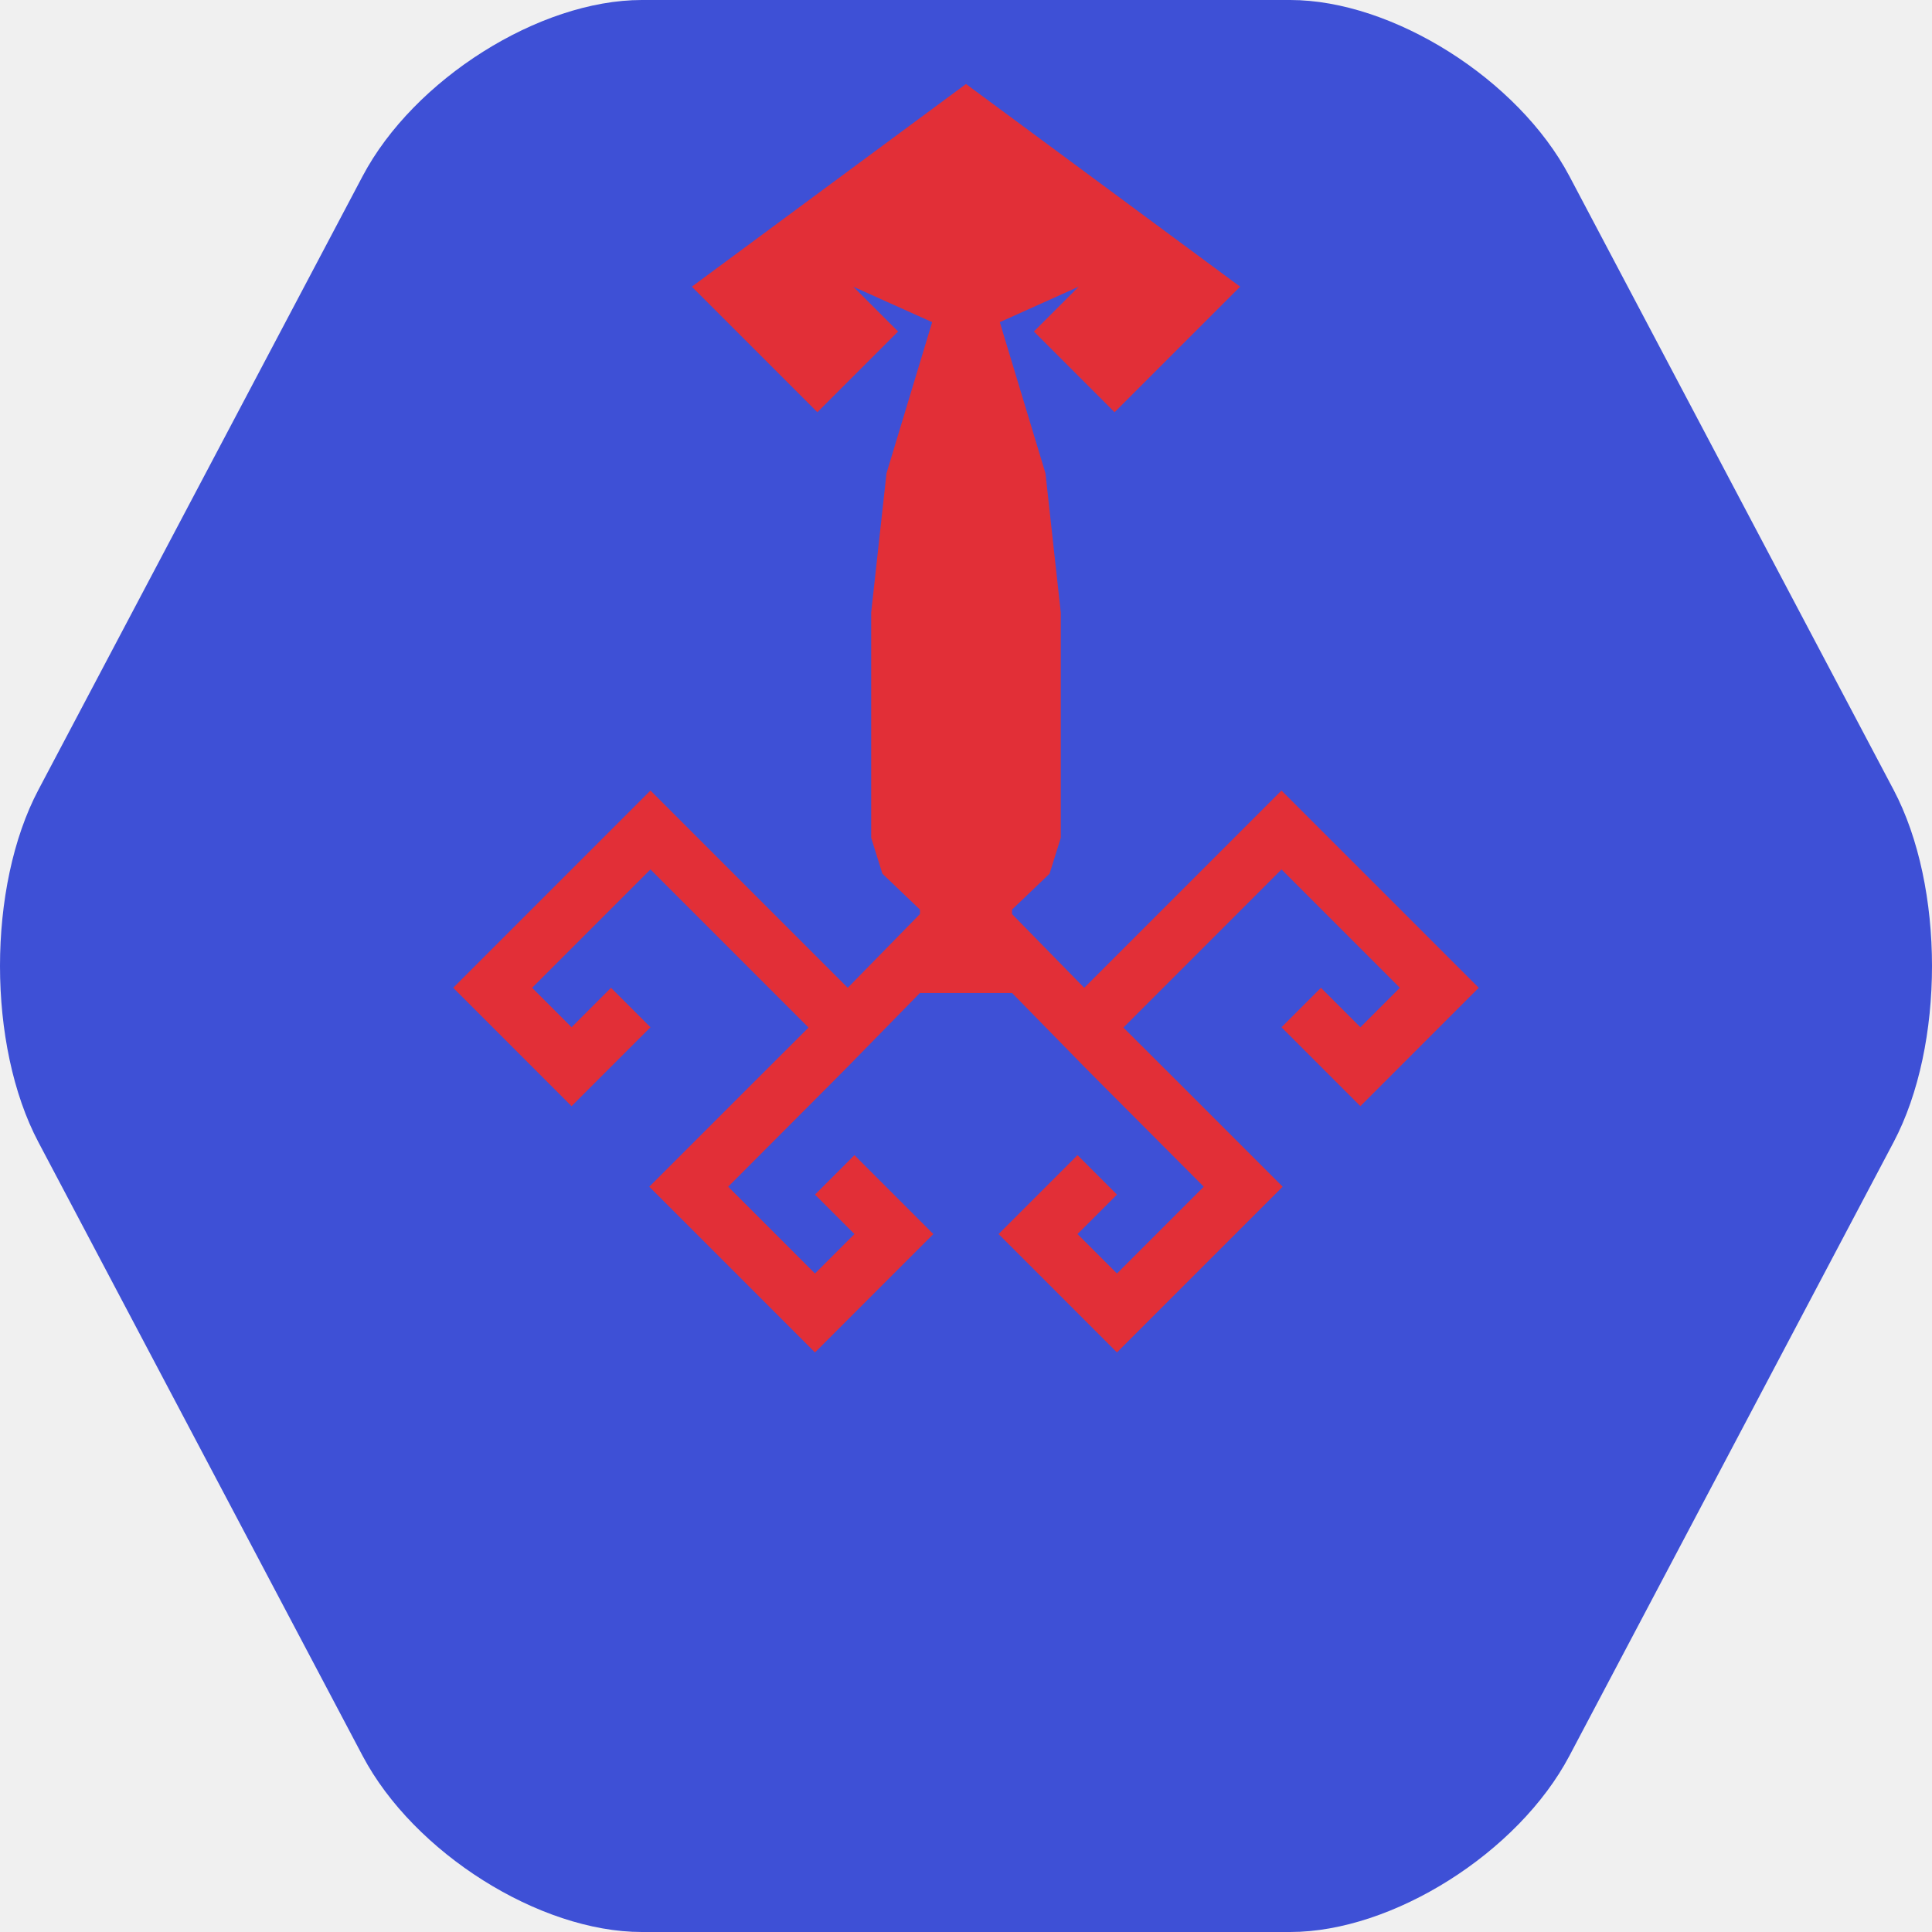
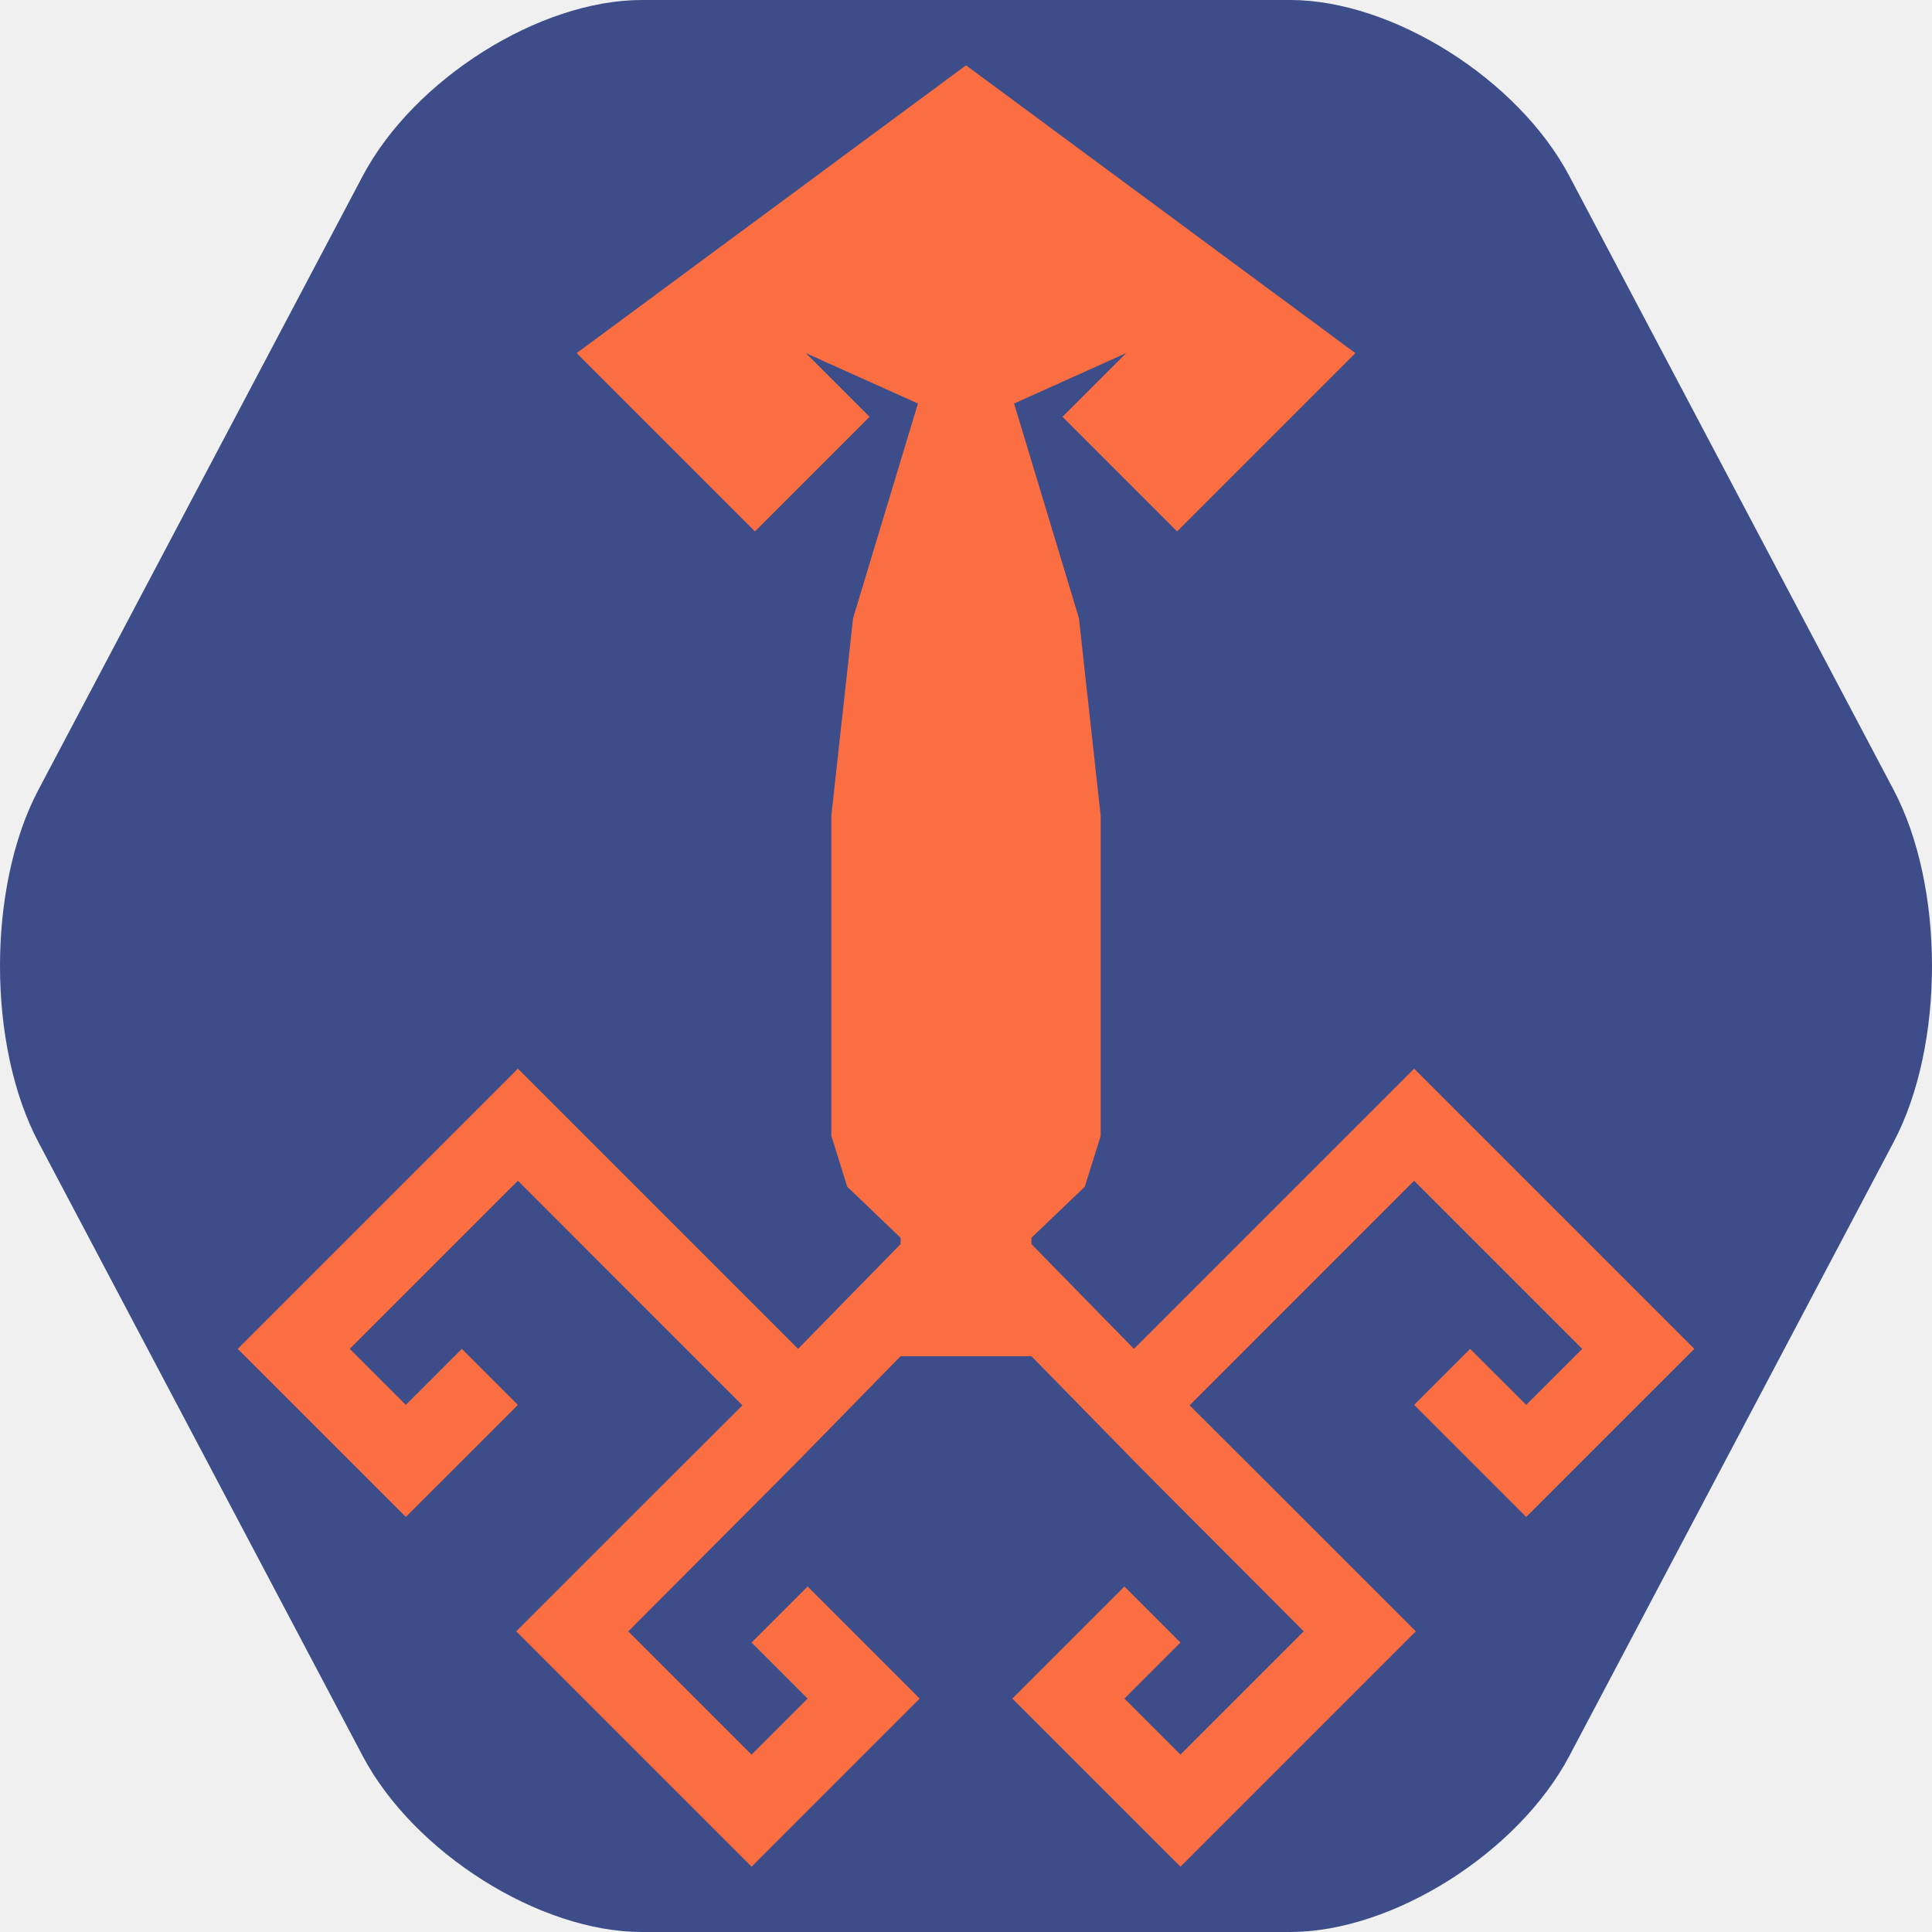
<svg xmlns="http://www.w3.org/2000/svg" width="300" height="300" viewBox="0 0 300 300" id="svg4282" version="1.1">
  <defs id="defs4284">
    <filter id="filter4342" style="color-interpolation-filters:sRGB">
      <feGaussianBlur id="feGaussianBlur4344" result="result0" in="SourceGraphic" stdDeviation="11.3" />
      <feDiffuseLighting id="feDiffuseLighting4346" result="result5" surfaceScale="4" diffuseConstant="1" lighting-color="#ffffff">
        <feDistantLight id="feDistantLight4348" azimuth="235" elevation="45" />
      </feDiffuseLighting>
      <feComposite id="feComposite4350" operator="arithmetic" result="fbSourceGraphic" in="result5" in2="SourceGraphic" k1="1.4" k2="0" k3="0" k4="0" />
      <feGaussianBlur id="feGaussianBlur4352" stdDeviation="6" in="fbSourceGraphic" result="result0" />
      <feSpecularLighting id="feSpecularLighting4354" in="result0" result="result1" lighting-color="#ffffff" surfaceScale="4" specularConstant="1" specularExponent="25">
        <feDistantLight id="feDistantLight4356" elevation="45" azimuth="235" />
      </feSpecularLighting>
      <feComposite id="feComposite4358" result="result4" in2="result1" in="fbSourceGraphic" operator="arithmetic" k2="1" k3="1" k1="0" k4="0" />
      <feComposite id="feComposite4360" in="result4" in2="SourceGraphic" result="result2" operator="in" />
    </filter>
    <filter id="filter4654" style="color-interpolation-filters:sRGB">
      <feGaussianBlur id="feGaussianBlur4656" result="blur" stdDeviation="6" in="SourceGraphic" />
      <feDiffuseLighting id="feDiffuseLighting4658" result="diffuse" lighting-color="#ffffff" surfaceScale="10" diffuseConstant="1">
        <feDistantLight id="feDistantLight4660" azimuth="235" elevation="25" />
      </feDiffuseLighting>
      <feComposite id="feComposite4662" result="composite1" k1="1" operator="arithmetic" in2="diffuse" in="diffuse" k2="0" k3="0" k4="0" />
      <feComposite id="feComposite4664" result="composite2" k3="1" operator="arithmetic" k1="1" in2="SourceGraphic" in="composite1" k2="0" k4="0" />
    </filter>
    <filter id="filter4858" style="color-interpolation-filters:sRGB">
      <feColorMatrix id="feColorMatrix4860" in="SourceGraphic" result="color" values="1 0 0 0 0 0 1 0 0 0 0 0 1 0 0 0 0 0 0.85 0" />
      <feGaussianBlur id="feGaussianBlur4862" result="blur" stdDeviation="7" in="SourceAlpha" />
      <feSpecularLighting id="feSpecularLighting4864" result="specular" lighting-color="#ffffff" surfaceScale="5" specularConstant="0.9" specularExponent="25" in="blur">
        <feDistantLight id="feDistantLight4866" azimuth="225" elevation="60" />
      </feSpecularLighting>
      <feComposite id="feComposite4868" result="composite1" operator="arithmetic" k2="1" k3="1" in2="SourceGraphic" in="specular" k1="0" k4="0" />
      <feComposite id="feComposite4870" result="composite2" operator="atop" in2="color" in="composite1" />
    </filter>
    <filter id="filter4898" style="color-interpolation-filters:sRGB" height="1.5" width="1.5" y="-0.25" x="-0.25">
      <feGaussianBlur id="feGaussianBlur4900" result="result1" stdDeviation="1" />
      <feComposite id="feComposite4902" operator="in" result="result4" in2="result1" in="result1" />
      <feGaussianBlur id="feGaussianBlur4904" in="result4" result="result6" stdDeviation="7" />
      <feComposite id="feComposite4906" result="result8" in2="result4" in="result6" operator="over" />
      <feComposite id="feComposite4908" in2="result8" in="result6" result="fbSourceGraphic" operator="in" />
      <feSpecularLighting id="feSpecularLighting4910" in="fbSourceGraphic" result="result1" lighting-color="#ffffff" surfaceScale="2.5" specularConstant="2" specularExponent="45">
        <fePointLight id="fePointLight4912" x="-5000" y="-10000" z="20000" />
      </feSpecularLighting>
      <feComposite id="feComposite4914" in2="fbSourceGraphic" in="result1" result="result2" operator="in" />
      <feComposite id="feComposite4916" in2="result2" in="fbSourceGraphic" result="result4" operator="arithmetic" k2="1.2" k3="1.5" k1="0" k4="0" />
      <feComposite id="feComposite4918" result="result9" in2="result4" operator="over" />
      <feBlend id="feBlend4920" in2="result9" mode="screen" />
    </filter>
    <clipPath id="clipPath5511" clipPathUnits="userSpaceOnUse">
      <ellipse ry="176.054" rx="176.054" cy="866.007" cx="1036.827" id="ellipse5513" style="opacity:1;fill:#520000;fill-opacity:1;stroke:none;stroke-width:5;stroke-linecap:butt;stroke-linejoin:miter;stroke-miterlimit:4;stroke-dasharray:none;stroke-dashoffset:0;stroke-opacity:1" />
    </clipPath>
    <clipPath id="clipPath5511-6" clipPathUnits="userSpaceOnUse">
      <ellipse ry="176.054" rx="176.054" cy="866.007" cx="1036.827" id="ellipse5513-4" style="opacity:1;fill:#520000;fill-opacity:1;stroke:none;stroke-width:5;stroke-linecap:butt;stroke-linejoin:miter;stroke-miterlimit:4;stroke-dasharray:none;stroke-dashoffset:0;stroke-opacity:1" />
    </clipPath>
    <clipPath id="clipPath5368" clipPathUnits="userSpaceOnUse">
      <circle style="opacity:1;fill:none;fill-opacity:1;stroke:#ffffff;stroke-width:5.4;stroke-linecap:butt;stroke-linejoin:miter;stroke-miterlimit:4;stroke-dasharray:none;stroke-dashoffset:0;stroke-opacity:1" id="circle5370" cx="2350" cy="1302.362" r="126.717" />
    </clipPath>
    <clipPath id="clipPath5867" clipPathUnits="userSpaceOnUse">
      <circle r="158.355" cy="864.911" cx="1824.737" id="circle5869" style="opacity:1;fill:none;fill-opacity:1;stroke:#ffffff;stroke-width:6.748;stroke-linecap:butt;stroke-linejoin:miter;stroke-miterlimit:4;stroke-dasharray:none;stroke-dashoffset:0;stroke-opacity:1" />
    </clipPath>
  </defs>
  <g id="layer1" transform="translate(0,-752.3621)">
-     <g transform="matrix(1.204296,0,0,1.315789,-23.41843,711.5726)" id="g5188" style="opacity:0.99;fill:#3c4fd6;fill-opacity:1;stroke:none">
-       <path style="fill:#3c4fd6;fill-opacity:1;stroke:none" id="path5190" d="M 102.199,259 C 88.999,259 72.8,249.646 66.201,238.214 L 24.395,165.786 c -6.599,-11.433 -6.599,-30.14 0,-41.572 L 66.201,51.786 C 72.8,40.354 88.999,31 102.199,31 l 83.602,0 c 13.2,0 29.399,9.354 35.998,20.786 l 41.805,72.428 c 6.6,11.433 6.6,30.14 0,41.572 l -41.805,72.428 C 215.2,249.646 199.001,259 185.801,259 l -83.602,0 z" />
+     <g transform="matrix(1.204296,0,0,1.315789,-23.41843,711.5726)" id="g5188" style="opacity:0.99;fill:#3a4c88;fill-opacity:1;stroke:none">
+       <path style="fill:#3a4c88;fill-opacity:1;stroke:none" id="path5190" d="M 102.199,259 C 88.999,259 72.8,249.646 66.201,238.214 L 24.395,165.786 c -6.599,-11.433 -6.599,-30.14 0,-41.572 L 66.201,51.786 C 72.8,40.354 88.999,31 102.199,31 l 83.602,0 c 13.2,0 29.399,9.354 35.998,20.786 l 41.805,72.428 c 6.6,11.433 6.6,30.14 0,41.572 l -41.805,72.428 C 215.2,249.646 199.001,259 185.801,259 l -83.602,0 z" />
    </g>
-     <path id="path4208" d="m 107.427,796.876 19.494,19.494 12.532,-12.532 -6.962,-6.962 12.254,5.509 -7.092,23.476 -2.376,21.607 0,9.154 0,25.834 1.741,5.57 5.826,5.57 0,0.702 -11.204,11.449 -30.634,-30.634 -30.634,30.634 18.38,18.38 12.254,-12.253 -6.127,-6.127 -6.127,6.127 -6.127,-6.127 18.38,-18.38 24.548,24.555 -8.802,8.782 -15.93,15.929 25.732,25.732 18.38,-18.38 -12.254,-12.254 -6.127,6.127 6.127,6.127 -6.127,6.127 -13.479,-13.479 15.863,-15.91 2.7,-2.72 11.206,-11.451 7.155,0 7.155,0 11.206,11.451 2.7,2.72 15.863,15.91 -13.479,13.479 -6.127,-6.127 6.127,-6.127 -6.127,-6.127 -12.254,12.254 18.38,18.38 25.732,-25.732 -15.93,-15.929 -8.802,-8.782 24.548,-24.555 18.38,18.38 -6.127,6.127 -6.127,-6.127 -6.127,6.127 12.254,12.253 18.38,-18.38 -30.634,-30.634 -30.634,30.634 -11.204,-11.449 0,-0.702 5.826,-5.57 1.741,-5.57 0,-25.834 0,-9.154 -2.376,-21.607 -7.092,-23.476 12.254,-5.509 -6.962,6.962 12.532,12.532 19.494,-19.494 L 150,765.406 Z" style="fill:#e22f37;fill-opacity:1;fill-rule:evenodd;stroke:none;stroke-width:0.347px;stroke-linecap:butt;stroke-linejoin:miter;stroke-opacity:1" />
+     <path id="path4208" d="m 89.538,807.197 27.686,27.686 17.798,-17.798 -9.888,-9.888 17.402,7.823 -10.072,33.34 -3.375,30.686 0,13 0,36.689 2.472,7.91 8.275,7.91 0,0.997 -15.912,16.259 -43.506,-43.506 -43.506,43.506 26.104,26.103 17.402,-17.401 -8.701,-8.701 -8.701,8.701 -8.701,-8.701 26.104,-26.104 34.863,34.873 -12.501,12.472 -22.624,22.623 36.545,36.545 26.104,-26.104 -17.402,-17.402 -8.701,8.701 8.701,8.701 -8.701,8.701 -19.142,-19.142 22.529,-22.596 3.835,-3.863 15.914,-16.262 10.162,0 10.162,0 15.914,16.262 3.835,3.863 22.529,22.596 -19.142,19.142 -8.701,-8.701 8.701,-8.701 -8.701,-8.701 -17.402,17.402 26.104,26.104 36.545,-36.545 -22.624,-22.623 -12.501,-12.472 34.863,-34.873 26.104,26.104 -8.701,8.701 -8.701,-8.701 -8.701,8.701 17.402,17.401 26.104,-26.103 -43.506,-43.506 -43.506,43.506 -15.912,-16.259 0,-0.997 8.275,-7.91 2.472,-7.91 0,-36.689 0,-13 -3.375,-30.686 -10.072,-33.34 17.402,-7.823 -9.888,9.888 17.798,17.798 L 210.462,807.197 150,762.504 Z" style="opacity:0.98;fill:#ff6e40;fill-opacity:1;fill-rule:evenodd;stroke:none;stroke-width:0.347px;stroke-linecap:butt;stroke-linejoin:miter;stroke-opacity:1" />
  </g>
</svg>
